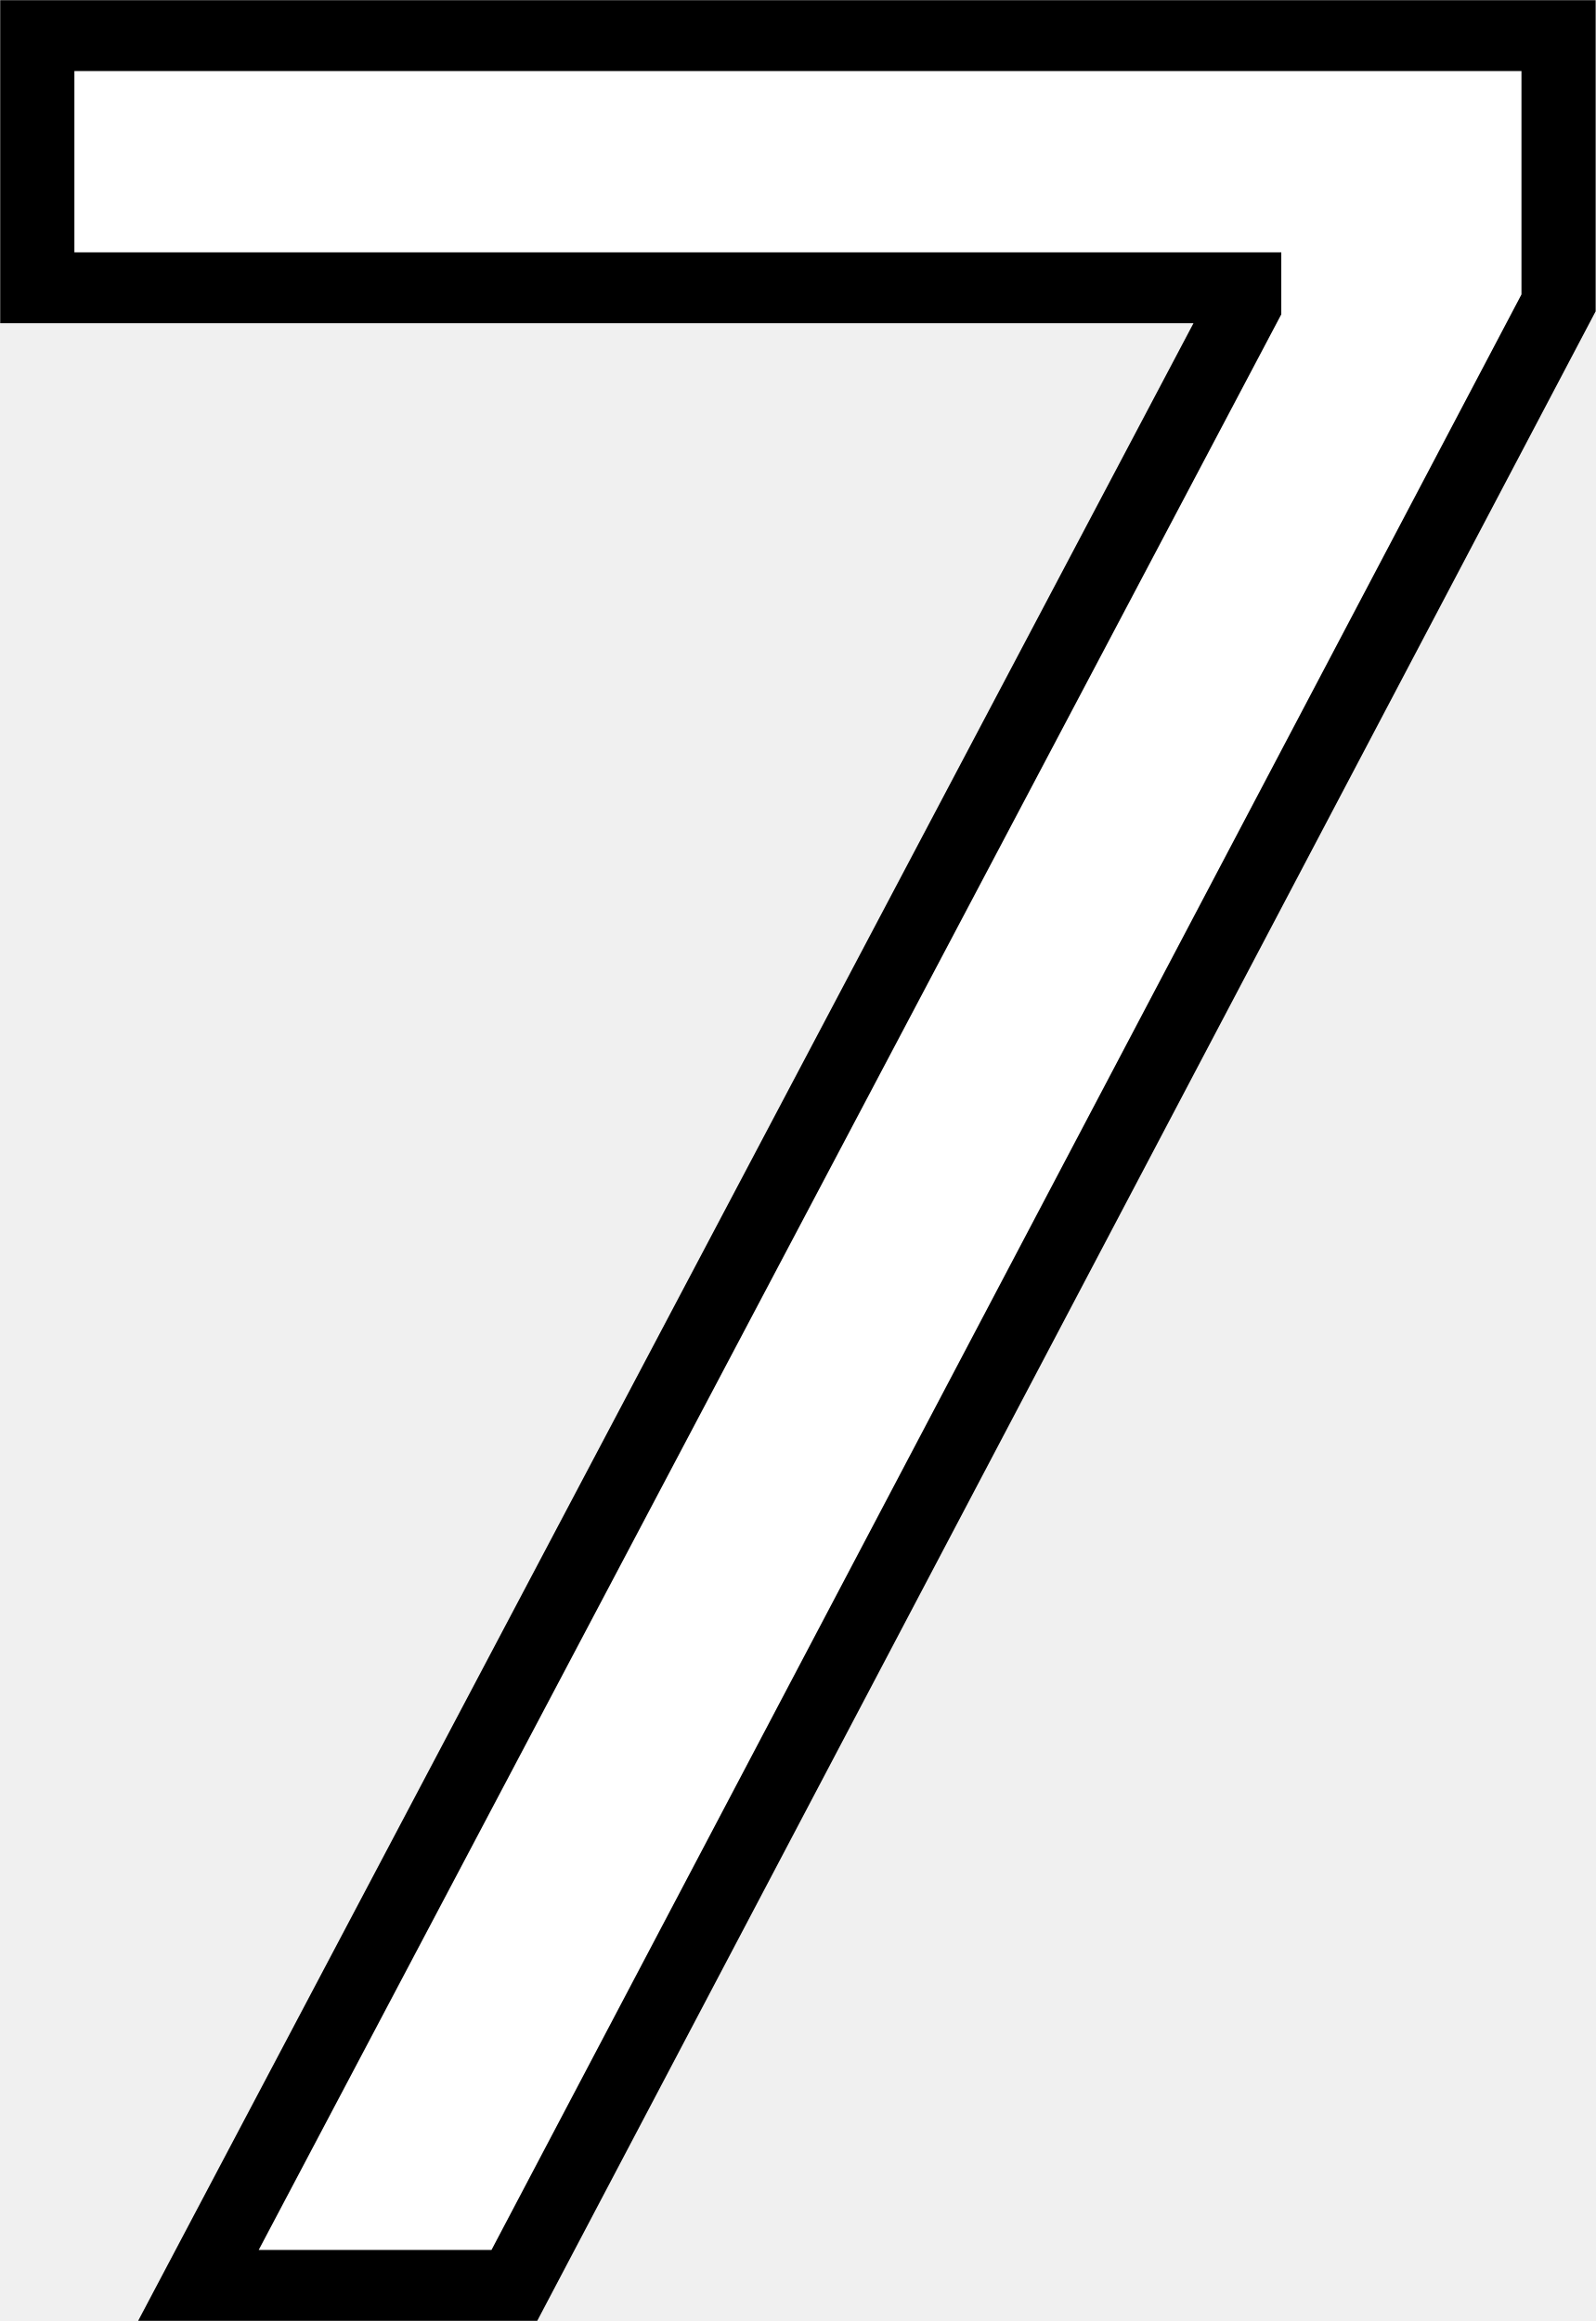
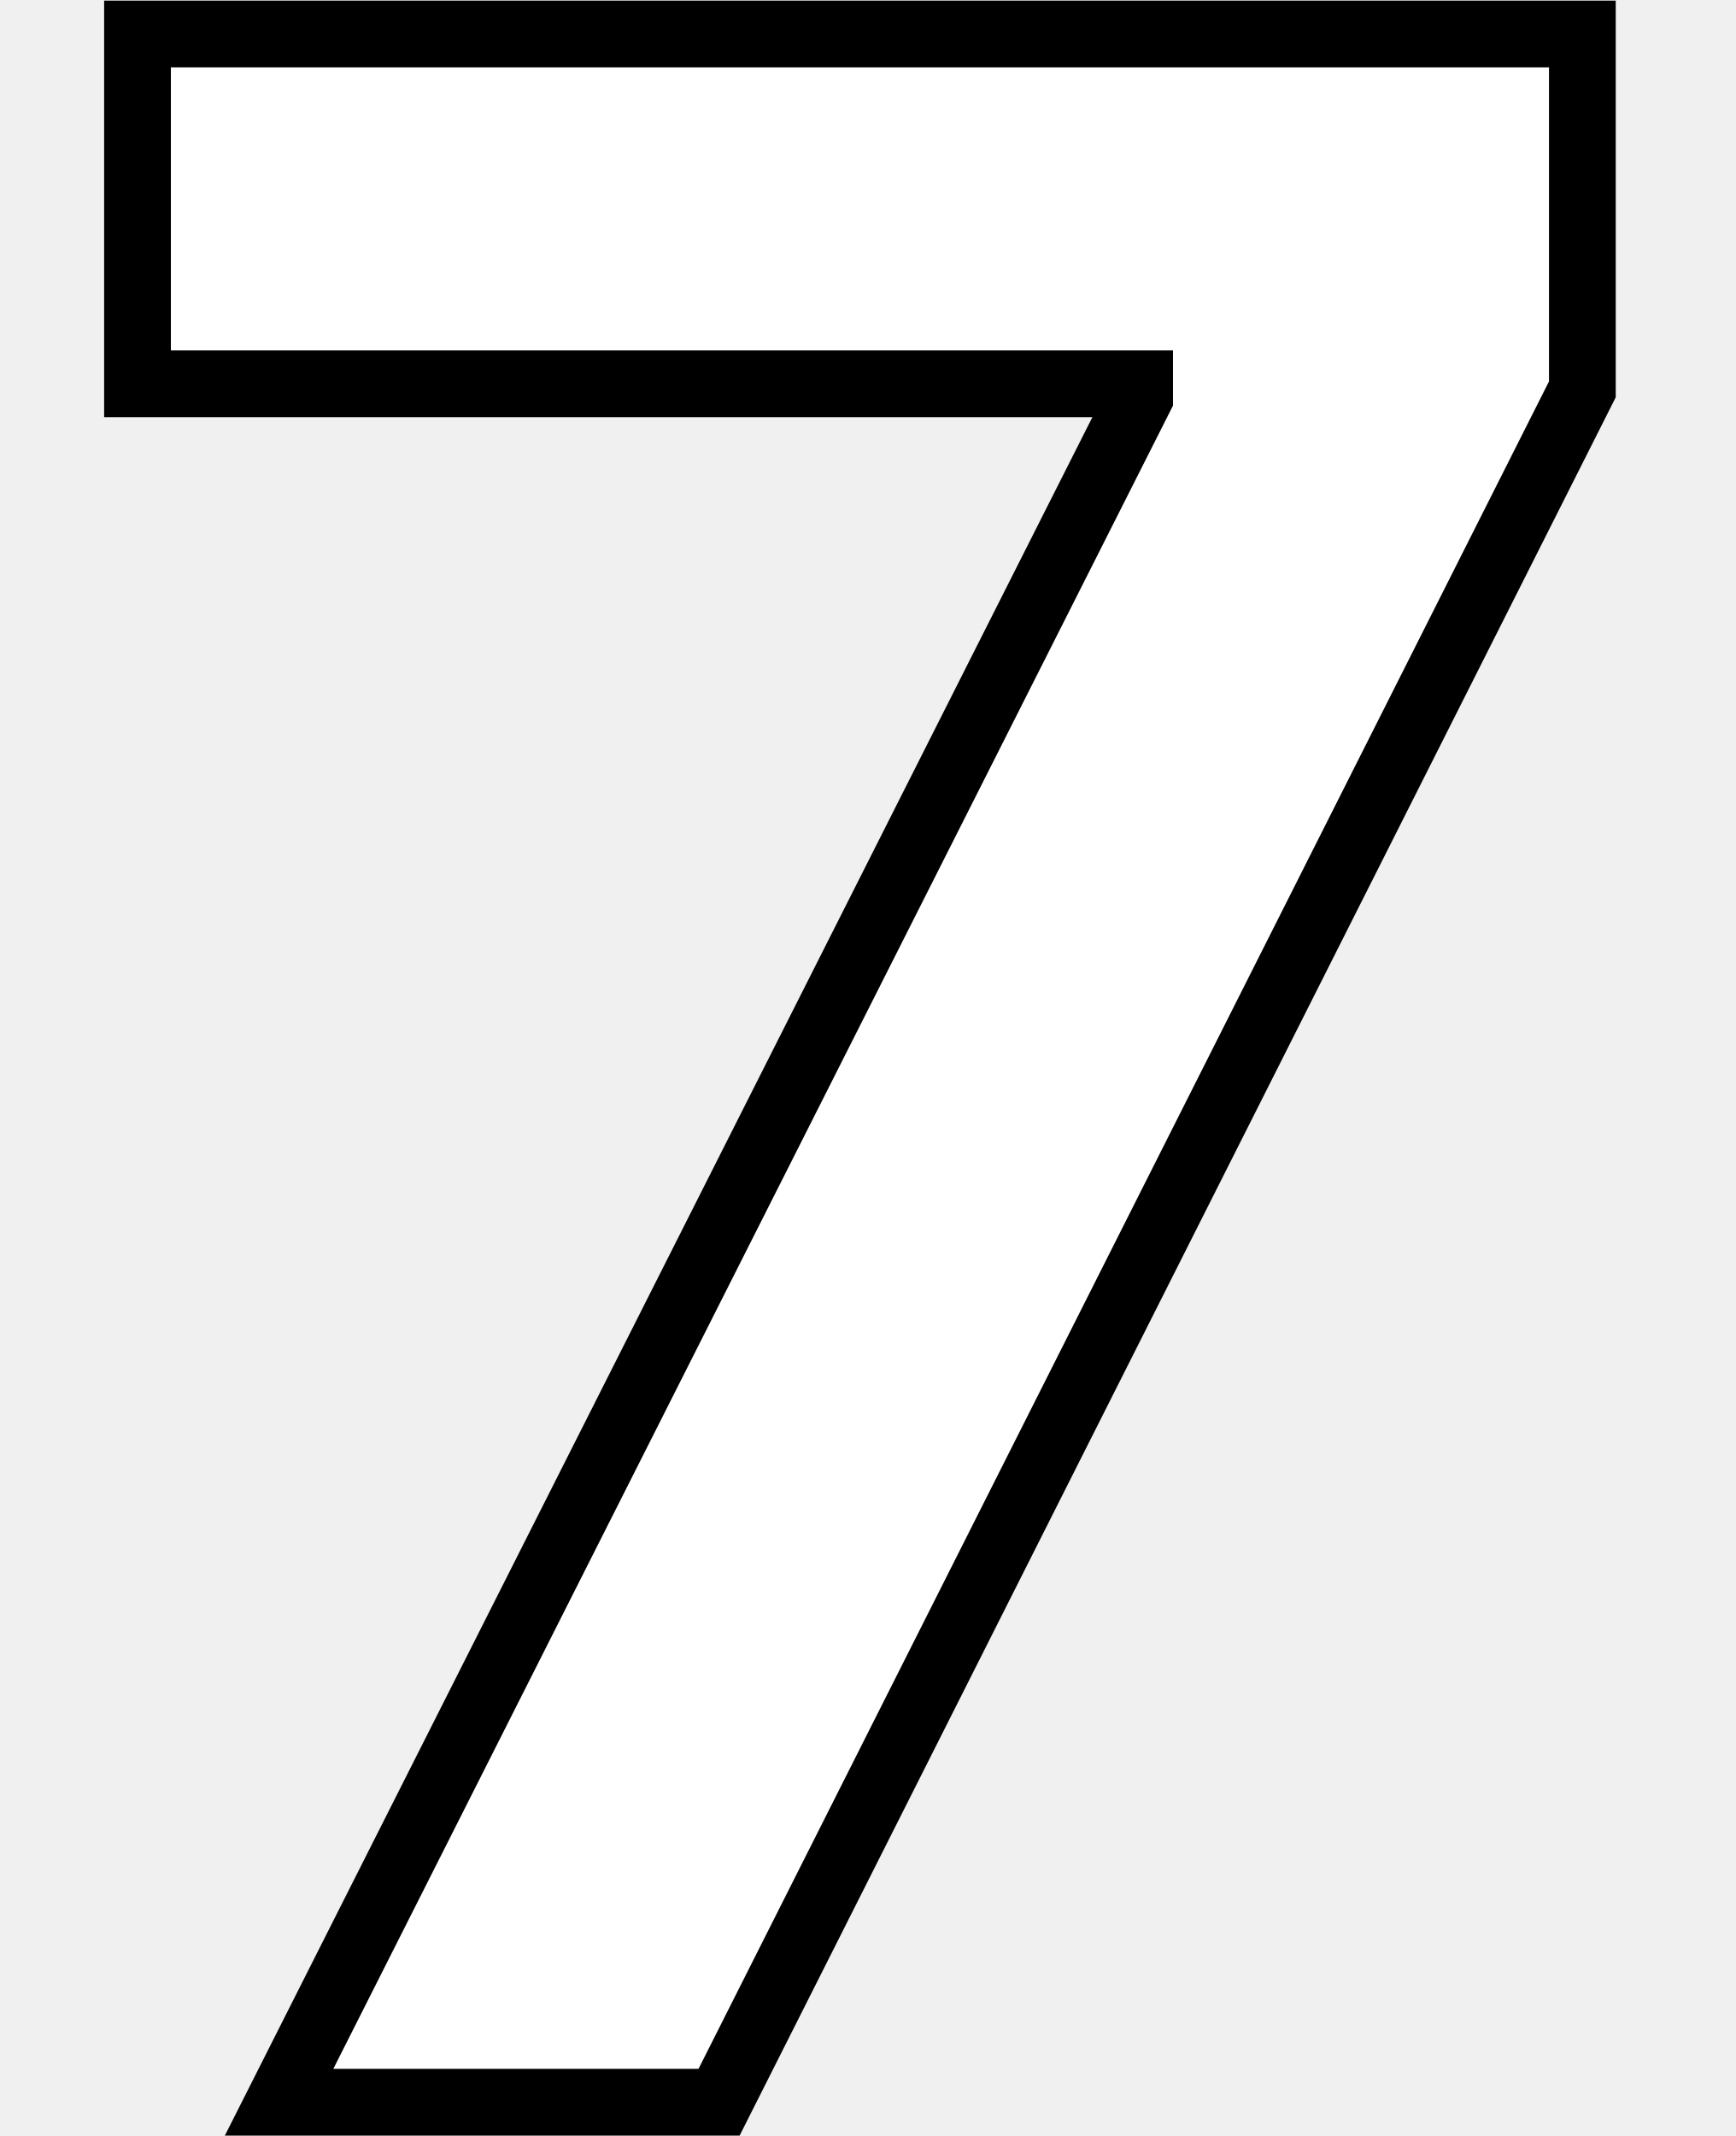
- <svg xmlns="http://www.w3.org/2000/svg" version="1.1" viewBox="-10 0 1100 1600" id="svg1" width="1100" height="1600">
+ <svg xmlns="http://www.w3.org/2000/svg" version="1.1" viewBox="-10 0 1300 1600" id="svg1" width="1300" height="1600">
  <defs id="defs1" />
-   <g transform="matrix(1.088927,0,0,-1.040865,-182.4725,1575.44)" id="g2-6" style="fill:#ffffff;fill-opacity:1;stroke:#000000;stroke-width:46.965;stroke-dasharray:none;stroke-opacity:1">
-     <path fill="currentColor" d="m 284,0 662,1311 v 12 H 182 v 167 h 963 V 1313 L 484,0 Z" id="path1-95" style="fill:#ffffff;fill-opacity:1;stroke:#000000;stroke-width:46.965;stroke-dasharray:none;stroke-opacity:1" />
+   <g transform="matrix(1.03975,0,0,-1.03975,-53.5941,1574.7)" id="g1" style="fill:#ffffff;fill-opacity:1;stroke:#000000;stroke-width:48.089;stroke-dasharray:none;stroke-opacity:1">
+     <path fill="currentColor" d="m 243,0 620,1228 v 10 H 141 v 252 H 1182 V 1234 L 560,0 Z" id="path1" style="fill:#ffffff;fill-opacity:1;stroke:#000000;stroke-width:48.089;stroke-dasharray:none;stroke-opacity:1" />
  </g>
</svg>
